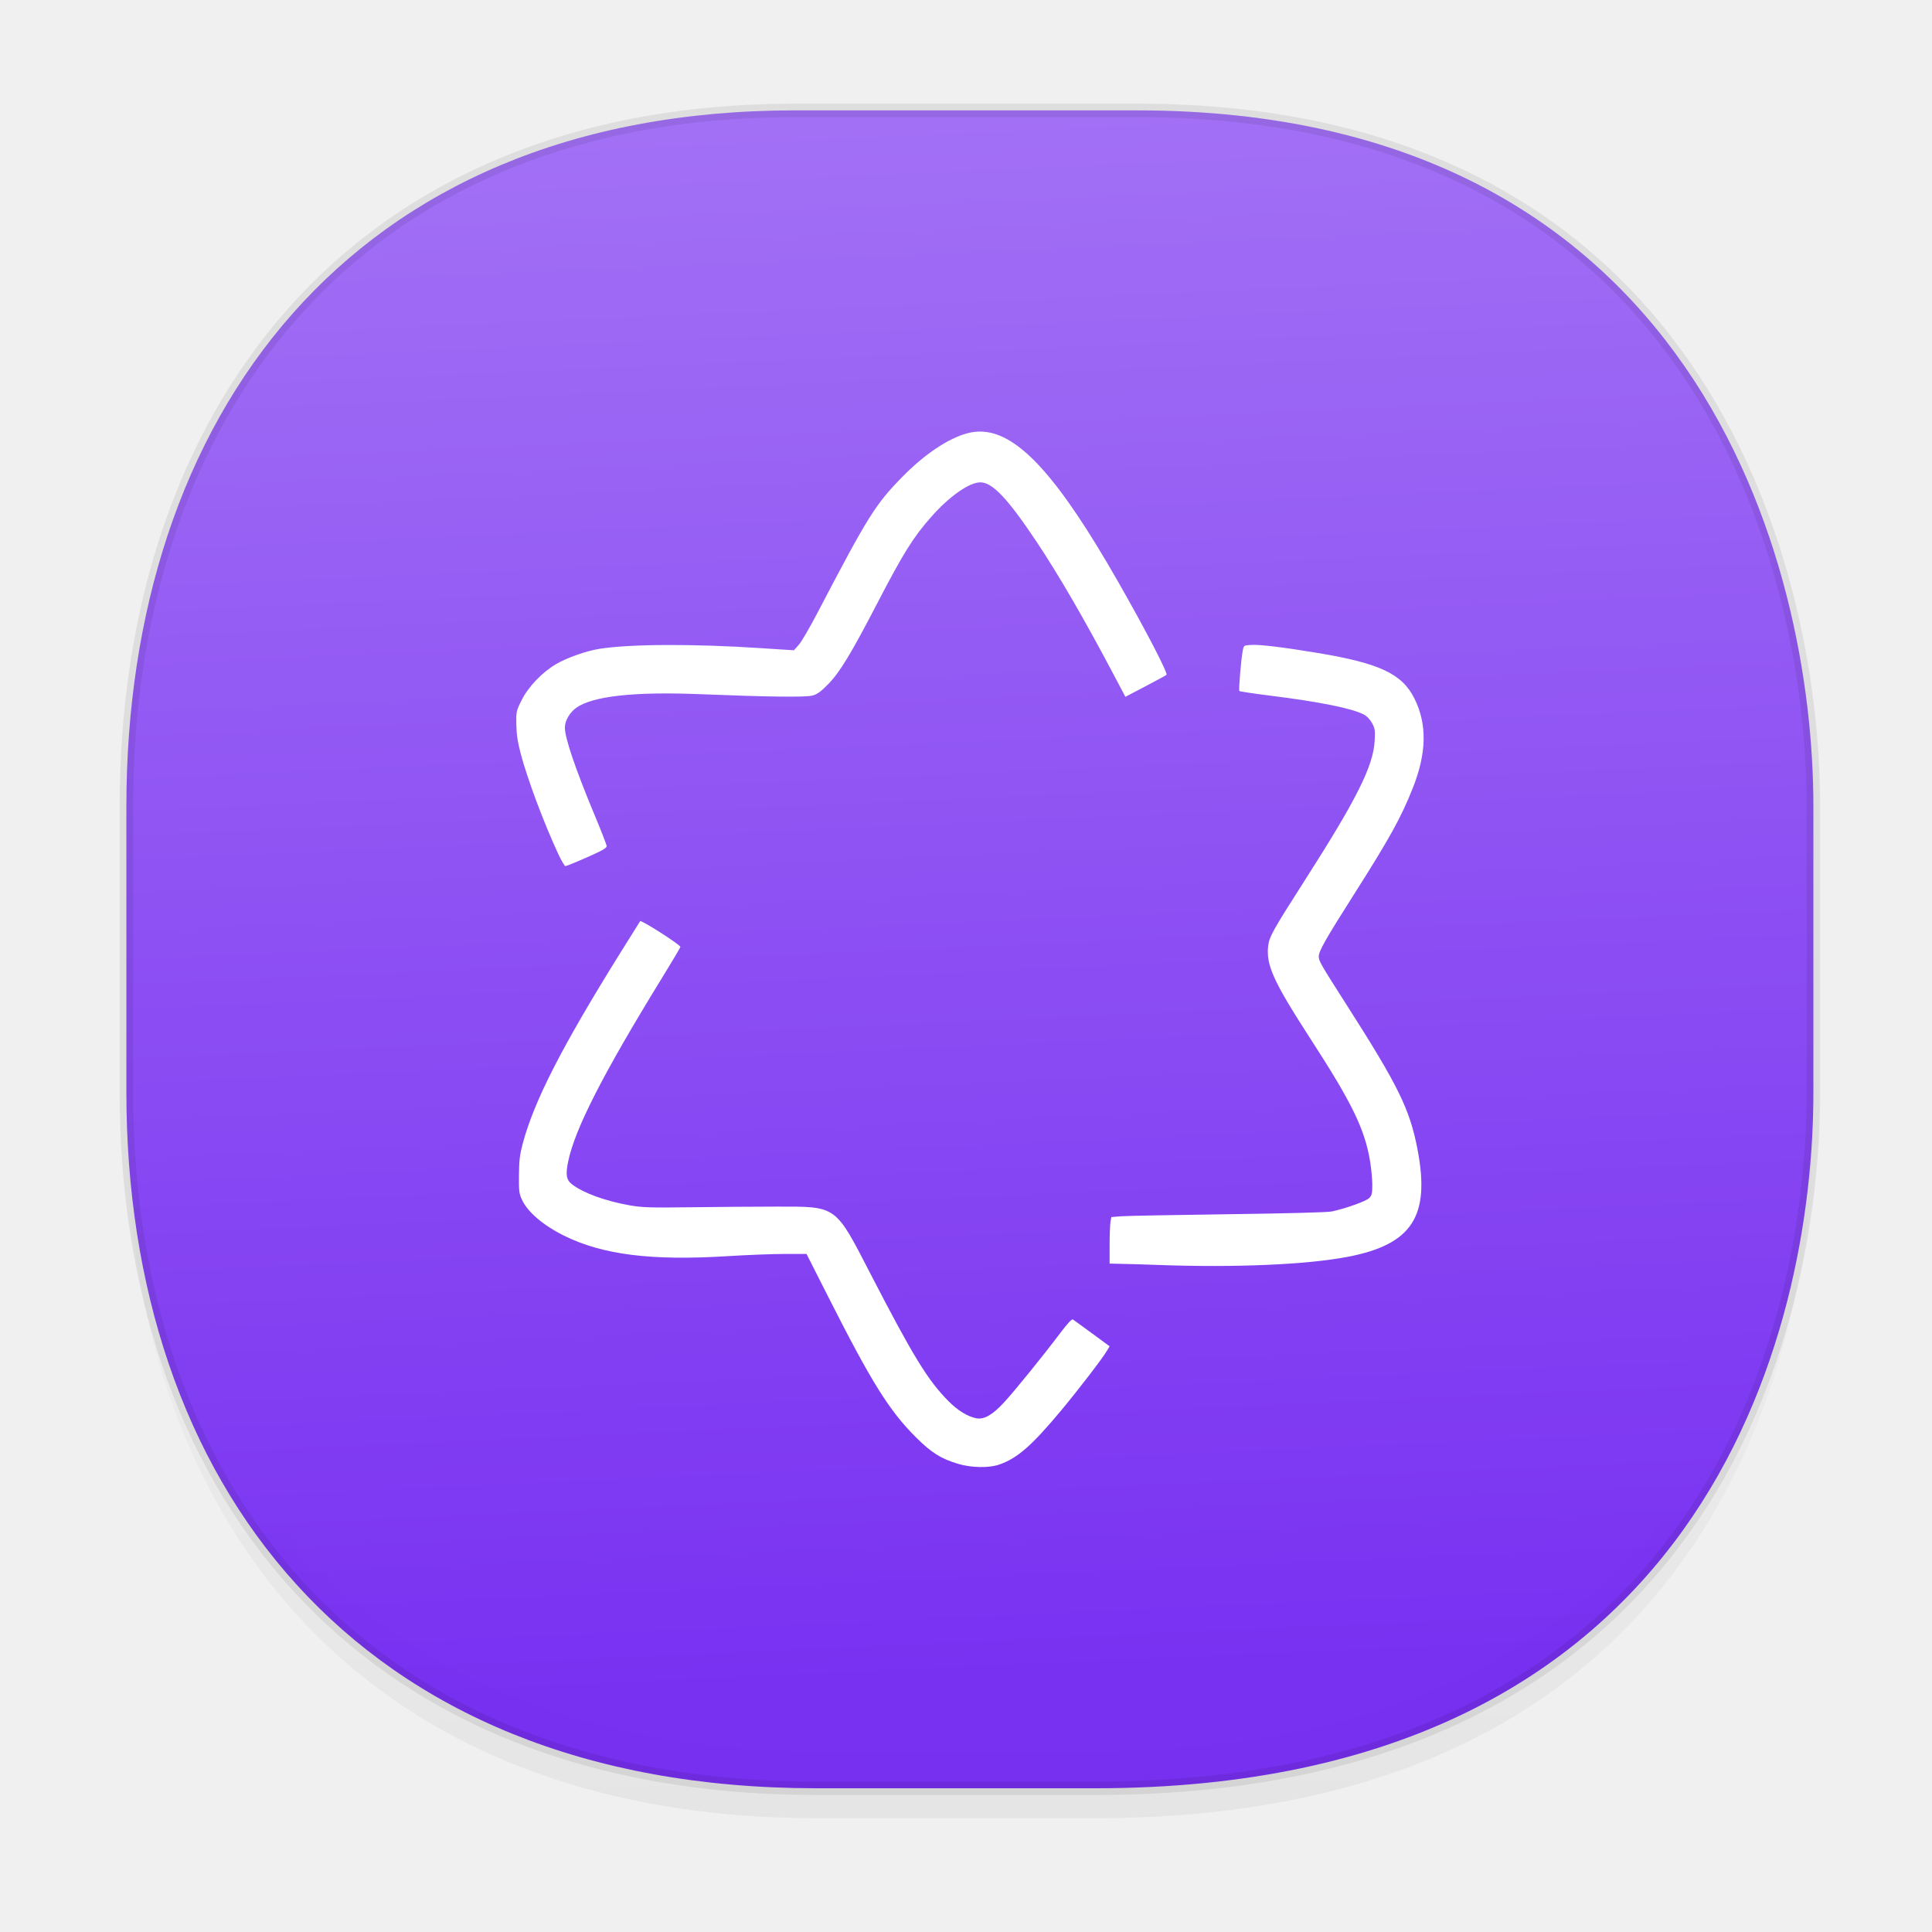
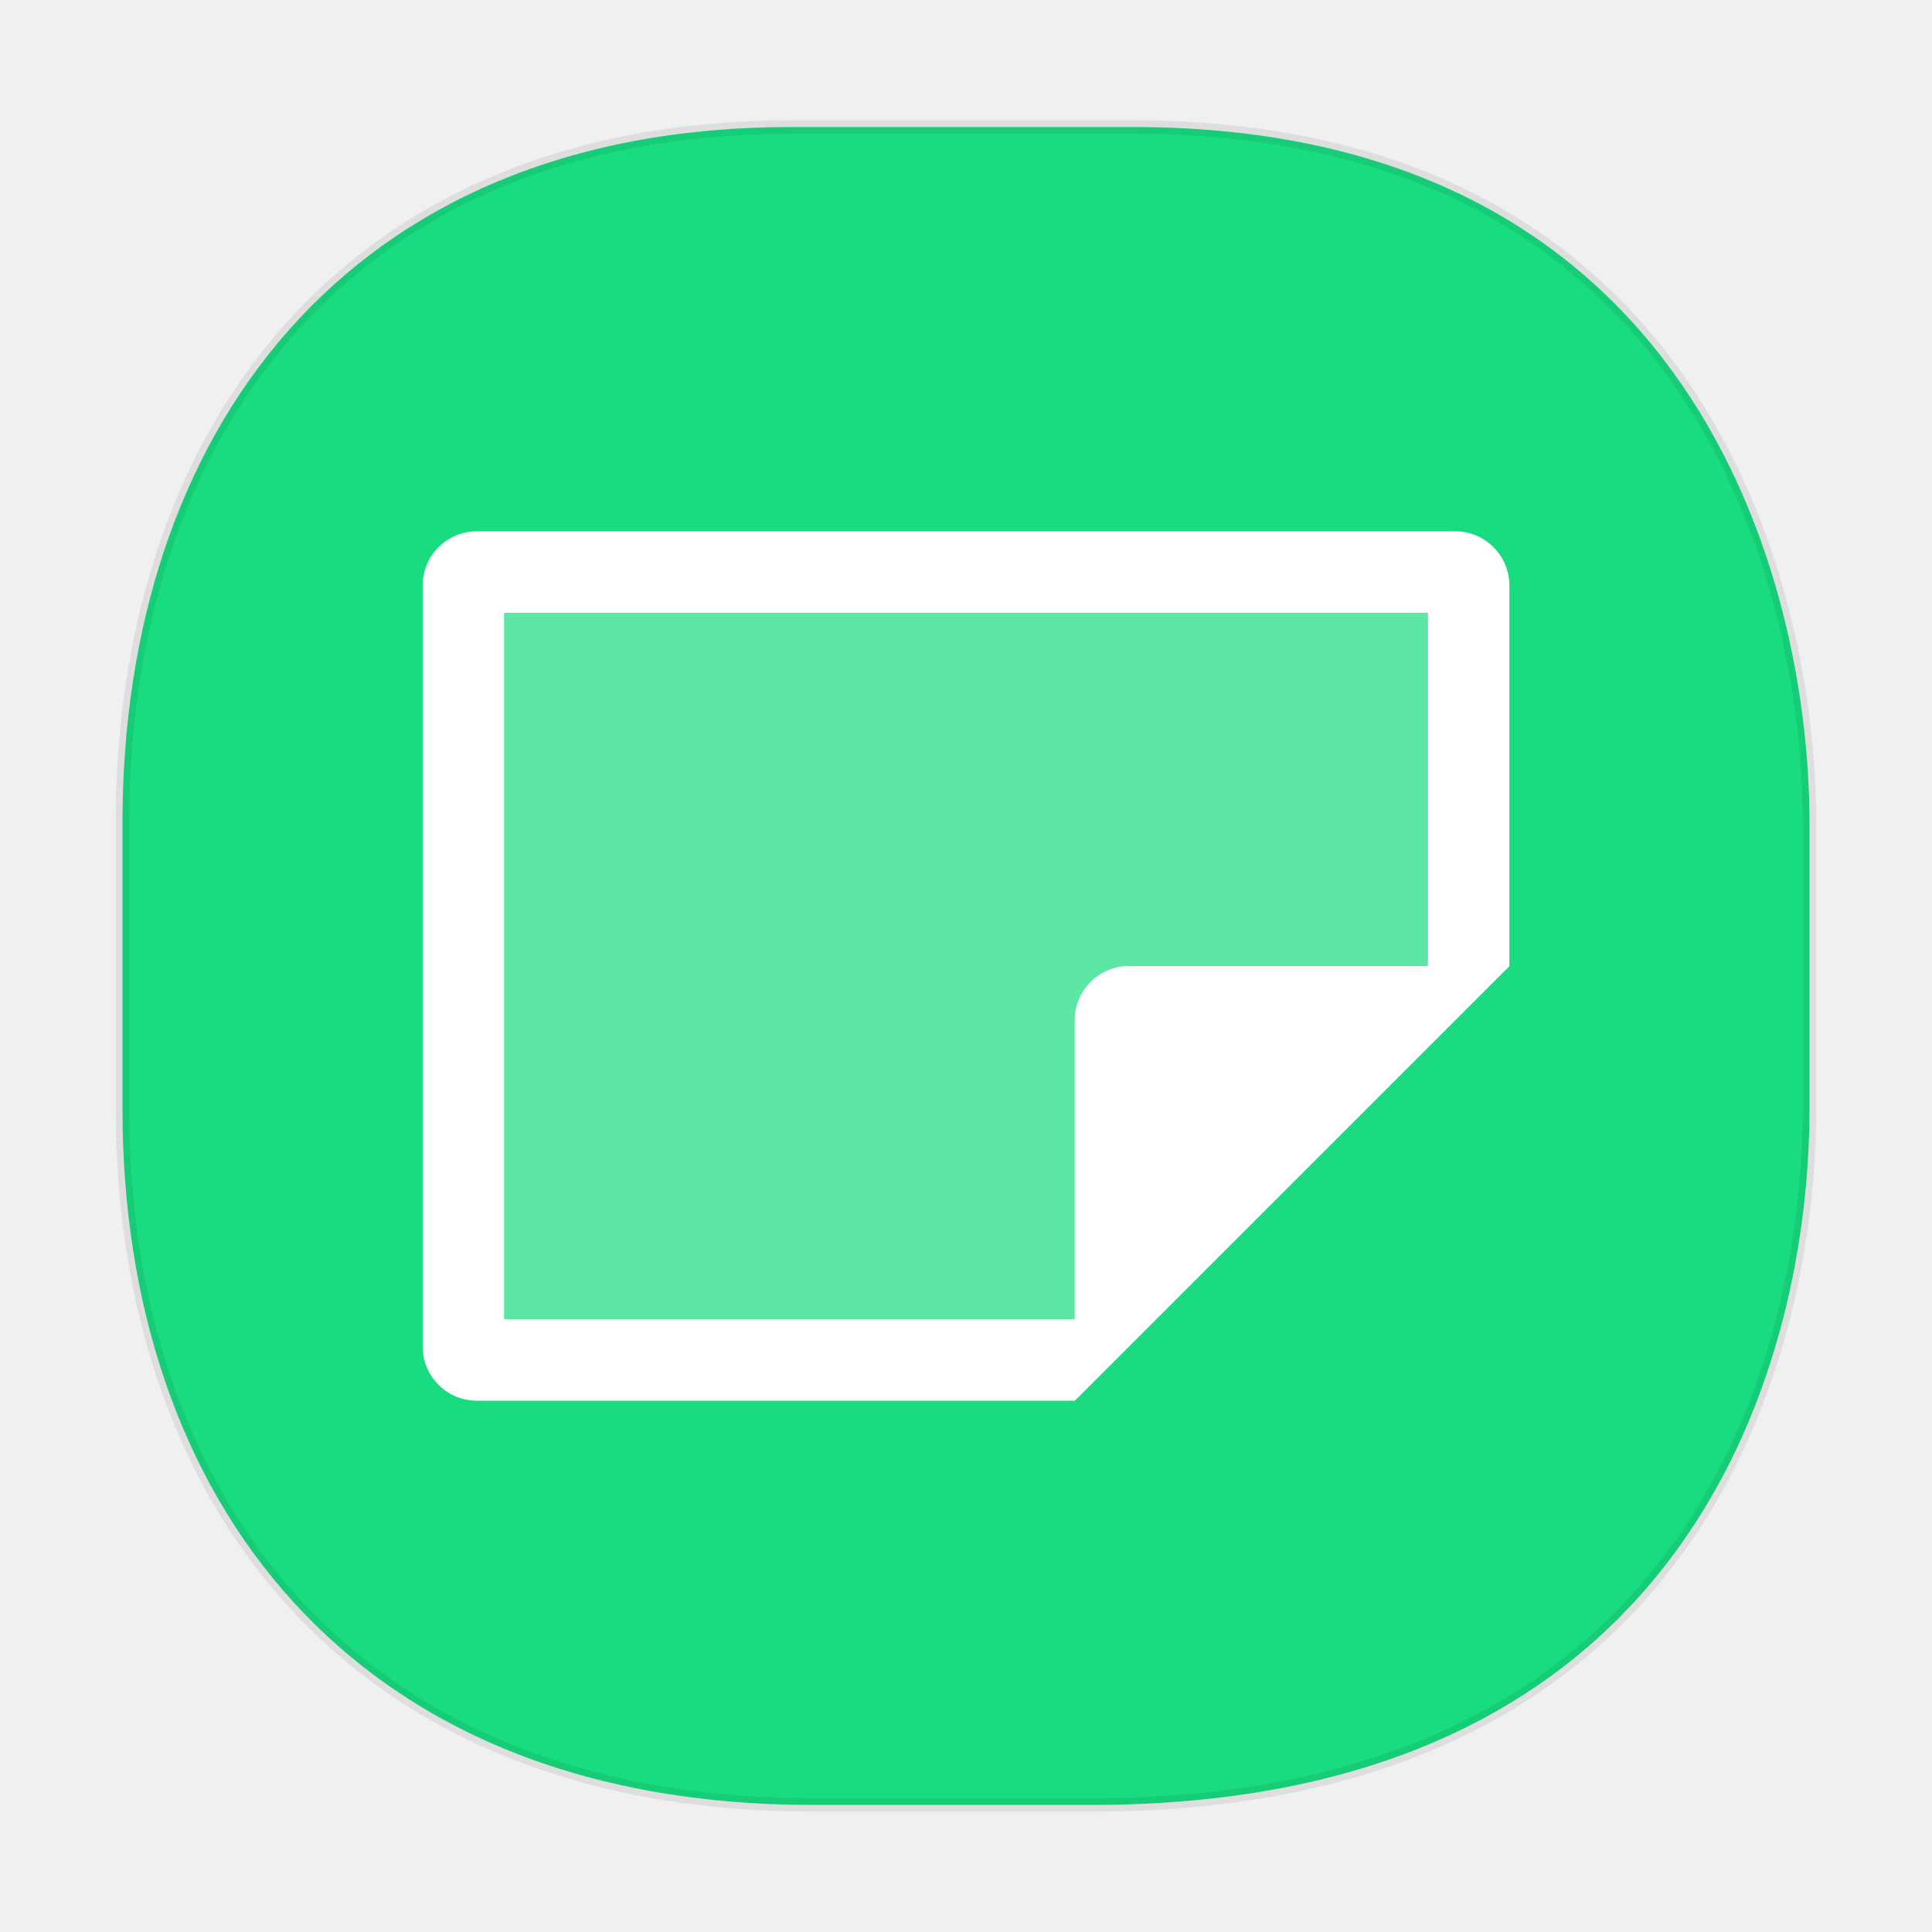
<svg xmlns="http://www.w3.org/2000/svg" xmlns:xlink="http://www.w3.org/1999/xlink" width="48" height="48" version="1.1" id="svg38">
  <defs id="defs22">
-     <linearGradient id="linearGradient4477">
-       <stop style="stop-color:#6a19f2;stop-opacity:0.89" offset="0" id="stop4479" />
-       <stop style="stop-color:#9961f6;stop-opacity:0.89" offset="1" id="stop4481" />
-     </linearGradient>
    <linearGradient id="linearGradient4488">
      <stop id="stop4490" style="stop-color:#000000;stop-opacity:0.047" offset="0" />
      <stop id="stop4492" style="stop-color:#000000;stop-opacity:0" offset="1" />
    </linearGradient>
    <linearGradient id="linearGradient4154">
      <stop offset="0" style="stop-color:#000000;stop-opacity:1" id="stop2" />
      <stop offset="1" style="stop-color:#000000;stop-opacity:0" id="stop4" />
    </linearGradient>
    <linearGradient id="linearGradient4192">
      <stop style="stop-color:#272b2d;stop-opacity:1" offset="0" id="stop7" />
      <stop style="stop-color:#33393e;stop-opacity:1" offset="1" id="stop9" />
    </linearGradient>
    <linearGradient id="linearGradient4140">
      <stop style="stop-color:#279646;stop-opacity:1" offset="0" id="stop12" />
      <stop style="stop-color:#76ff68;stop-opacity:1" offset="1" id="stop14" />
    </linearGradient>
    <linearGradient xlink:href="#linearGradient4140" id="linearGradient4146" x1="24.705" y1="43.939" x2="25.061" y2="4.405" gradientUnits="userSpaceOnUse" gradientTransform="translate(-51.05085)" />
    <linearGradient xlink:href="#linearGradient4192" id="linearGradient4166" x1="31" y1="34" x2="31" y2="24" gradientUnits="userSpaceOnUse" />
    <linearGradient xlink:href="#linearGradient4192" id="linearGradient4168" x1="18" y1="34" x2="18" y2="24" gradientUnits="userSpaceOnUse" />
    <linearGradient xlink:href="#linearGradient4154" id="linearGradient4182" x1="13" y1="24" x2="30" y2="41" gradientUnits="userSpaceOnUse" />
    <linearGradient xlink:href="#linearGradient4154" id="linearGradient4190" x1="29" y1="26" x2="36" y2="33" gradientUnits="userSpaceOnUse" />
    <style id="style4511">.cls-1{fill:#8e8e8e;}.cls-2{fill:none;stroke:#8e8e8e;stroke-linecap:square;stroke-miterlimit:10;}</style>
    <linearGradient gradientUnits="userSpaceOnUse" x2="13" y2="4" x1="43" y1="40" id="a">
      <stop id="stop2-36753" stop-color="#f27935" />
      <stop id="stop4-562" stop-color="#f2784b" offset="1" />
    </linearGradient>
    <linearGradient gradientUnits="userSpaceOnUse" x2="38" y2="41" x1="24.13" y1="27.13" id="b">
      <stop id="stop7-912" stop-color="#292c2f" />
      <stop id="stop9-70" stop-opacity="0" offset="1" />
    </linearGradient>
    <linearGradient id="a-36753" y1="527.8" y2="504.8" gradientUnits="userSpaceOnUse" x2="0" gradientTransform="translate(-384.57 504.56)">
      <stop stop-color="#ffffff" id="stop2-56" />
      <stop offset="1" stop-color="#ffffff" stop-opacity="0" id="stop4-29" />
    </linearGradient>
    <linearGradient id="b-1" y1="4" x1="8" y2="18" gradientUnits="userSpaceOnUse" x2="22" gradientTransform="translate(-3.050848,1008.631)">
      <stop stop-color="#292c2f" id="stop7-27" />
      <stop offset="1" stop-opacity="0" id="stop9-0" />
    </linearGradient>
    <linearGradient id="c" y1="520.8" y2="503.8" gradientUnits="userSpaceOnUse" x2="0" gradientTransform="translate(-384.57 504.56)">
      <stop stop-color="#197cf1" id="stop12-936" />
      <stop offset="1" stop-color="#20bcfa" id="stop14-06" />
    </linearGradient>
    <linearGradient id="d" y1="1050.34" y2="1038.36" gradientUnits="userSpaceOnUse" x2="0" gradientTransform="matrix(-2.83522 0 0 2.83875 47.655-1933.28)">
      <stop stop-color="#c61423" id="stop17" />
      <stop offset="1" stop-color="#dc2b41" id="stop19" />
    </linearGradient>
    <linearGradient id="e" y1="543.8" y2="503.8" gradientUnits="userSpaceOnUse" x2="0" gradientTransform="matrix(1.125 0 0 1-435.64 504.56)">
      <stop stop-color="#1d1e1e" id="stop22" />
      <stop offset="1" stop-color="#44484c" id="stop24" />
    </linearGradient>
    <linearGradient gradientTransform="translate(8,-1)" x2="28.614" gradientUnits="userSpaceOnUse" y2="24.614" x1="8" y1="4" id="b-3">
      <stop id="stop7-6" stop-color="#292c2f" />
      <stop id="stop9-7" stop-opacity="0" offset="1" />
    </linearGradient>
    <linearGradient id="d-5" y1="1050.34" y2="1038.36" gradientUnits="userSpaceOnUse" x2="0" gradientTransform="matrix(-2.83522,0,0,2.83875,-0.430476,-1931.599)">
      <stop stop-color="#c61423" id="stop17-3" />
      <stop offset="1" stop-color="#dc2b41" id="stop19-5" />
    </linearGradient>
    <linearGradient id="d-2" y1="1050.34" y2="1038.36" gradientUnits="userSpaceOnUse" x2="0" gradientTransform="matrix(-1.087984,0,0,1.089339,-14.25708,-100.3922)">
      <stop stop-color="#c61423" id="stop17-9" />
      <stop offset="1" stop-color="#dc2b41" id="stop19-1" />
    </linearGradient>
    <linearGradient id="c-29" y1="523.8" x1="403.57" y2="536.8" x2="416.57" gradientUnits="userSpaceOnUse" gradientTransform="translate(-335.6547,-499.8)">
      <stop stop-color="#292c2f" id="stop2-1" />
      <stop offset="1" stop-opacity="0" id="stop4-2" />
    </linearGradient>
    <linearGradient xlink:href="#b-2" id="linearGradient4189" x1="14.369" y1="22.522" x2="26.522" y2="22.522" gradientUnits="userSpaceOnUse" />
    <linearGradient x1="428.816" gradientTransform="translate(-384.57,-499.8)" gradientUnits="userSpaceOnUse" x2="388.865" y2="499.679" y1="547.634" id="a-8">
      <stop stop-color="#2a2c2f" id="stop8" />
      <stop stop-color="#536161" offset="1" id="stop10" />
    </linearGradient>
    <linearGradient x1="36" gradientUnits="userSpaceOnUse" x2="14" y2="12" y1="44" id="b-2">
      <stop style="stop-color:#bfc9c9;stop-opacity:1" stop-color="#536161" id="stop13" />
      <stop style="stop-color:#fbfbfb;stop-opacity:1" stop-color="#f4f5f5" offset="1" id="stop15" />
    </linearGradient>
    <linearGradient xlink:href="#a-8" id="linearGradient4424" x1="25" y1="44" x2="25" y2="4" gradientUnits="userSpaceOnUse" gradientTransform="translate(48.91525)" />
    <linearGradient xlink:href="#b-2" id="linearGradient4428" gradientUnits="userSpaceOnUse" x1="31.586" y1="36.345" x2="1.203" y2="6.723" />
    <style id="style4511-26">.cls-1{fill:#8e8e8e;}.cls-2{fill:none;stroke:#8e8e8e;stroke-linecap:square;stroke-miterlimit:10;}</style>
    <linearGradient id="linearGradient3235">
      <stop id="stop3237" offset="0" style="stop-color:#fce94f;stop-opacity:1" />
      <stop style="stop-color:#fce94f;stop-opacity:1" offset="0.5" id="stop3239" />
      <stop id="stop3241" offset="0.75" style="stop-color:#edd400;stop-opacity:1" />
      <stop id="stop3243" offset="1" style="stop-color:#c4a000;stop-opacity:1" />
    </linearGradient>
    <linearGradient id="linearGradient19744">
      <stop id="stop19746" offset="0" style="stop-color:#ffffff;stop-opacity:1;" />
      <stop style="stop-color:#edd400;stop-opacity:1" offset="0.749" id="stop19748" />
      <stop id="stop19750" offset="1" style="stop-color:#ffffff;stop-opacity:1;" />
    </linearGradient>
    <linearGradient id="linearGradient14664">
      <stop style="stop-color:#ffffff;stop-opacity:1;" offset="0" id="stop14666" />
      <stop style="stop-color:#eeeeec;stop-opacity:1" offset="1" id="stop14668" />
    </linearGradient>
    <linearGradient id="linearGradient12294">
      <stop id="stop12296" offset="0" style="stop-color:#fef8c4;stop-opacity:1" />
      <stop id="stop12298" offset="1" style="stop-color:#edd400;stop-opacity:1" />
    </linearGradient>
    <linearGradient id="linearGradient8285">
      <stop style="stop-color:#ff6c6c;stop-opacity:1;" offset="0" id="stop8287" />
      <stop style="stop-color:#cc0000;stop-opacity:1;" offset="1" id="stop8289" />
    </linearGradient>
    <linearGradient id="linearGradient3570">
      <stop style="stop-color:#ffffff;stop-opacity:1;" offset="0" id="stop3572" />
      <stop style="stop-color:#fce94f;stop-opacity:1;" offset="1" id="stop3574" />
    </linearGradient>
    <linearGradient id="linearGradient2188">
      <stop style="stop-color:#c4a000;stop-opacity:1" offset="0" id="stop2190" />
      <stop id="stop3626" offset="0.206" style="stop-color:#edd400;stop-opacity:1" />
      <stop id="stop2848" offset="0.5" style="stop-color:#fce94f;stop-opacity:1" />
      <stop style="stop-color:#edd400;stop-opacity:1" offset="0.75" id="stop2850" />
      <stop style="stop-color:#c4a000;stop-opacity:1" offset="1" id="stop2192" />
    </linearGradient>
    <linearGradient x2="11.786" gradientUnits="userSpaceOnUse" y2="11.998" x1="34.5" y1="32.998" id="a-70">
      <stop id="stop2-3675" stop-color="#dd1627" />
      <stop id="stop4-35" stop-color="#df3e52" offset="1" />
    </linearGradient>
    <linearGradient gradientTransform="translate(-52)" gradientUnits="userSpaceOnUse" x2="73.03" y2="35.663" x1="46.23" y1="10.38" id="b-367">
      <stop id="stop7-5" stop-opacity=".731" stop-color="#f8bac0" />
      <stop id="stop9-3" stop-opacity="0" stop-color="#f8bac0" offset="1" />
    </linearGradient>
    <path d="m.735 43.06l23.265-42.35 23.09 42.31c0 0-2.212-.155-5.272-.291-2.851-.127-1.794.114-8.278-1.089-4.911-.91-8.522-2.865-15.253-2.727-7.453.153-17.549 4.149-17.549 4.149" id="c-62" />
    <linearGradient id="a-367535" y1="543.8" y2="503.8" x2="0" gradientUnits="userSpaceOnUse" gradientTransform="matrix(1.125 0 0 1-51.07 0)">
      <stop stop-color="#2a2c2f" id="stop2-62" />
      <stop offset="1" stop-color="#424649" id="stop4-91" />
    </linearGradient>
    <linearGradient id="b-27" y1="540.92" y2="522.55" x2="0" gradientUnits="userSpaceOnUse" gradientTransform="matrix(1 0 0 1.14286 0-77.4)">
      <stop stop-color="#197cf1" id="stop7-0" />
      <stop offset="1" stop-color="#05a0eb" id="stop9-93" />
    </linearGradient>
    <linearGradient id="c-6" y1="542.8" y2="533.8" gradientUnits="userSpaceOnUse" x2="0" gradientTransform="translate(0-28)">
      <stop stop-color="#bcb4a1" id="stop12-93" />
      <stop offset="1" stop-color="#c5bfad" id="stop14-6" />
    </linearGradient>
    <linearGradient id="d-06" y1="540.8" y2="531.8" gradientUnits="userSpaceOnUse" x2="0">
      <stop stop-color="#1e1f21" id="stop17-2" />
      <stop offset="1" stop-color="#242628" id="stop19-61" />
    </linearGradient>
    <linearGradient xlink:href="#d-06" id="e-8" y1="528.8" y2="519.8" gradientUnits="userSpaceOnUse" x2="0" />
    <linearGradient id="f" y1="20" x1="32" y2="30" x2="42" gradientUnits="userSpaceOnUse">
      <stop stop-color="#383e51" id="stop23" />
      <stop offset="1" stop-color="#655c6f" stop-opacity="0" id="stop25" />
    </linearGradient>
    <linearGradient xlink:href="#f" id="g" y1="531.8" x1="404.57" y2="543.8" x2="416.57" gradientUnits="userSpaceOnUse" gradientTransform="translate(-384.57-499.8)" />
    <linearGradient xlink:href="#f" id="h" y1="531.8" x1="404.57" y2="543.8" gradientUnits="userSpaceOnUse" x2="416.57" gradientTransform="translate(0-12)" />
    <linearGradient xlink:href="#f" id="i" y1="531.8" x1="404.57" y2="543.8" gradientUnits="userSpaceOnUse" x2="416.57" gradientTransform="translate(-12-12)" />
    <linearGradient xlink:href="#f" id="j" y1="531.8" x1="404.57" y2="543.8" gradientUnits="userSpaceOnUse" x2="416.57" gradientTransform="translate(-12)" />
    <style id="style4511-9">.cls-1{fill:#8e8e8e;}.cls-2{fill:none;stroke:#8e8e8e;stroke-linecap:square;stroke-miterlimit:10;}</style>
    <path d="m.735 43.06l23.265-42.35 23.09 42.31c0 0-2.212-.155-5.272-.291-2.851-.127-1.794.114-8.278-1.089-4.911-.91-8.522-2.865-15.253-2.727-7.453.153-17.549 4.149-17.549 4.149" id="c-09" />
    <linearGradient id="linearGradient4222">
      <stop offset="0" style="stop-color:#0166d0;stop-opacity:1" id="stop2-35" />
      <stop offset="1" style="stop-color:#51a6ff;stop-opacity:1" id="stop4-62" />
    </linearGradient>
    <linearGradient id="linearGradient4198">
      <stop style="stop-color:#208dff;stop-opacity:1" offset="0" id="stop7-9" />
      <stop style="stop-color:#51a6ff;stop-opacity:1" offset="1" id="stop9-1" />
    </linearGradient>
    <linearGradient xlink:href="#linearGradient4222" id="linearGradient4204" x1="402.571" y1="543.798" x2="402.571" y2="519.798" gradientUnits="userSpaceOnUse" gradientTransform="matrix(0.7813559,0,0,0.7813559,-346.9312,-382.9337)" />
    <linearGradient xlink:href="#linearGradient4198" id="linearGradient4212" x1="414.571" y1="543.798" x2="414.571" y2="519.798" gradientUnits="userSpaceOnUse" gradientTransform="matrix(0.7813559,0,0,0.7813559,-346.9312,-382.9337)" />
    <linearGradient xlink:href="#linearGradient4198" id="linearGradient4220" x1="24" y1="35" x2="24" y2="4" gradientUnits="userSpaceOnUse" gradientTransform="matrix(1,0,0,0.9992445,384.5714,499.8244)" />
    <linearGradient xlink:href="#linearGradient4227" id="linearGradient4244" x1="12" y1="21" x2="29" y2="38" gradientUnits="userSpaceOnUse" />
    <linearGradient id="linearGradient4227">
      <stop offset="0" style="stop-color:#292c2f;stop-opacity:1" id="stop16" />
      <stop offset="1" style="stop-color:#000000;stop-opacity:0;" id="stop18" />
    </linearGradient>
    <linearGradient id="linearGradient4454">
      <stop id="stop7-36" offset="0" style="stop-color:#d21e1e;stop-opacity:1" />
      <stop id="stop9-75" offset="1" style="stop-color:#e05e4c;stop-opacity:1" />
    </linearGradient>
    <linearGradient gradientTransform="translate(-384.57,-499.8)" gradientUnits="userSpaceOnUse" y2="525.725" x2="391.89" y1="544.092" x1="403.421" id="linearGradient4213" xlink:href="#linearGradient4454" />
    <linearGradient id="linearGradient4472">
      <stop id="stop13-1" offset="0" style="stop-color:#ffa92d;stop-opacity:1" />
      <stop id="stop15-2" offset="1" style="stop-color:#ffc169;stop-opacity:1" />
    </linearGradient>
    <linearGradient gradientTransform="translate(-384.57,-499.8)" gradientUnits="userSpaceOnUse" y2="505.319" x2="391.154" y1="523.203" x1="401.296" id="linearGradient4235" xlink:href="#linearGradient4472" />
    <linearGradient id="linearGradient4422-8">
      <stop id="stop19-3" offset="0" style="stop-color:#377d50;stop-opacity:1" />
      <stop id="stop21" offset="1" style="stop-color:#54d883;stop-opacity:1" />
    </linearGradient>
    <linearGradient gradientTransform="translate(-384.57,-499.8)" gradientUnits="userSpaceOnUse" y2="503.798" x2="413.779" y1="523.798" x1="424.602" id="linearGradient4257" xlink:href="#linearGradient4422-8" />
    <linearGradient id="linearGradient4438">
      <stop id="stop25-6" offset="0" style="stop-color:#375a7d;stop-opacity:1" />
      <stop id="stop27" offset="1" style="stop-color:#54a3d8;stop-opacity:1" />
    </linearGradient>
    <linearGradient gradientTransform="translate(-384.57,-499.8)" gradientUnits="userSpaceOnUse" y2="525.748" x2="412.118" y1="543.488" x1="420.884" id="linearGradient4279" xlink:href="#linearGradient4438" />
    <linearGradient gradientTransform="translate(0.00142264,-0.00198746)" gradientUnits="userSpaceOnUse" y2="44" x2="44" y1="4" x1="4" id="linearGradient4220-3" xlink:href="#linearGradient4154" />
    <linearGradient id="a-2" y1="4" x1="24" y2="44" x2="4" gradientUnits="userSpaceOnUse">
      <stop stop-color="#197cf1" id="stop2-367" />
      <stop offset="1" stop-color="#20bcfa" id="stop4-5" />
    </linearGradient>
    <linearGradient id="b-7" y1="44" x1="44" y2="4" x2="24" gradientUnits="userSpaceOnUse">
      <stop stop-color="#c61423" id="stop7-3" />
      <stop offset="1" stop-color="#dc2b41" id="stop9-56" />
    </linearGradient>
    <linearGradient id="c-0" x1="44" x2="4" gradientUnits="userSpaceOnUse">
      <stop stop-color="#42a603" id="stop12-06" />
      <stop offset="1" stop-color="#78da06" id="stop14-26" />
    </linearGradient>
    <linearGradient id="d-1" y1="522.8" y2="538.8" x1="400.57" gradientUnits="userSpaceOnUse" x2="416.57">
      <stop stop-color="#292c2f" id="stop17-8" />
      <stop offset="1" stop-opacity="0" id="stop19-29" />
    </linearGradient>
    <linearGradient gradientTransform="matrix(.70711.70711-.70711.70711 105.4-635.69)" x2="378.58" gradientUnits="userSpaceOnUse" y2="523.86" x1="430.51" y1="522.99" id="b-3-7">
      <stop id="stop7-67" stop-color="#fcfcfc" />
      <stop id="stop9-53" stop-color="#e9eaeb" offset="1" />
    </linearGradient>
    <linearGradient gradientTransform="translate(45.719-.92)" x2="3.614" gradientUnits="userSpaceOnUse" y2="49.804" x1="-28.649" y1="19.869" id="c-5">
      <stop id="stop12-6" />
      <stop id="stop14-2" stop-opacity="0" offset="1" />
    </linearGradient>
    <linearGradient gradientTransform="matrix(.70711.70711-.70711.70711 105.48-635.28)" x2="402.03" gradientUnits="userSpaceOnUse" y2="523.7" x1="388.34" y1="522.18" id="d-9">
      <stop id="stop17-1" stop-color="#ffffff" />
      <stop id="stop19-2" stop-color="#eff0f1" offset="1" />
    </linearGradient>
    <linearGradient gradientTransform="matrix(.70711.70711-.70711.70711 105.48-635.28)" x2="425.86" gradientUnits="userSpaceOnUse" y2="527.34" x1="422.48" y1="527.21" id="e-792">
      <stop id="stop22-9" stop-color="#f9f9f9" />
      <stop id="stop24-20" stop-color="#f6f6f6" offset="1" />
    </linearGradient>
    <linearGradient gradientUnits="userSpaceOnUse" x2="23.912" y2="24.326" x1="9.642" y1="8.627" id="f-02">
      <stop id="stop27-1" stop-color="#491309" />
      <stop id="stop29" stop-color="#b6642d" offset="1" />
    </linearGradient>
    <linearGradient gradientUnits="userSpaceOnUse" x2="33.609" y2="34.953" x1="32.641" y1="33.922" id="h-3">
      <stop id="stop37" stop-color="#cfcfcf" />
      <stop id="stop39" stop-opacity="0" stop-color="#ededed" offset="1" />
    </linearGradient>
    <linearGradient gradientTransform="matrix(.70711.70711-.70711.70711 105.48-635.28)" x2="409.82" gradientUnits="userSpaceOnUse" y2="523.27" x1="385.61" y1="522.24" id="o">
      <stop id="stop62" stop-color="#ffffff" />
      <stop id="stop64" stop-color="#dfe1e3" offset="1" />
    </linearGradient>
    <path d="M25 15A9 9 0 1 1 7 15 9 9 0 1 1 25 15" color="#000000" id="p" />
    <linearGradient xlink:href="#linearGradient4299" id="linearGradient4415" x1="408.571" y1="543.773" x2="408.632" y2="503.67" gradientUnits="userSpaceOnUse" />
    <linearGradient id="linearGradient4227-5">
      <stop offset="0" style="stop-color:#2e3436;stop-opacity:1" id="stop8-7" />
      <stop offset="1" style="stop-color:#555753;stop-opacity:1" id="stop10-0" />
    </linearGradient>
    <linearGradient xlink:href="#linearGradient4227-5" id="linearGradient4437" x1="408.571" y1="535.199" x2="408.571" y2="512.397" gradientUnits="userSpaceOnUse" gradientTransform="matrix(0.9648179,0,0,0.9648179,14.37438,18.4283)" />
    <linearGradient id="linearGradient4299">
      <stop offset="0" style="stop-color:#1064d3;stop-opacity:1" id="stop14-3" />
      <stop offset="1" style="stop-color:#14c6fd;stop-opacity:1" id="stop16-6" />
    </linearGradient>
    <linearGradient xlink:href="#linearGradient4154" id="linearGradient4392" x1="9.077" y1="9.083" x2="42.946" y2="42.953" gradientUnits="userSpaceOnUse" />
    <linearGradient id="linearGradient4258">
      <stop id="stop2-36" offset="0" style="stop-color:#000019;stop-opacity:1" />
      <stop id="stop4-7" offset="1" style="stop-color:#000019;stop-opacity:0.291" />
    </linearGradient>
    <linearGradient id="linearGradient4223">
      <stop id="stop7-6-2" offset="0" style="stop-color:#c6cdd1;stop-opacity:1" />
      <stop id="stop9-7-3" offset="1" style="stop-color:#e0e5e7;stop-opacity:1" />
    </linearGradient>
    <linearGradient id="linearGradient4217">
      <stop id="stop12-5" style="stop-color:#1f93b9;stop-opacity:1" offset="0" />
      <stop id="stop14-5" style="stop-color:#1a5c9b;stop-opacity:1" offset="1" />
    </linearGradient>
    <linearGradient id="linearGradient4191">
      <stop id="stop17-3-7" offset="0" style="stop-color:#dc2b41;stop-opacity:1" />
      <stop id="stop19-5-5" offset="1" style="stop-color:#c61423;stop-opacity:1" />
    </linearGradient>
    <linearGradient gradientTransform="translate(-50.19933,-1.150547)" gradientUnits="userSpaceOnUse" y2="29" x2="24" y1="7" x1="24" id="linearGradient4197" xlink:href="#linearGradient4217" />
    <linearGradient gradientTransform="translate(-50.19933,0.8494534)" gradientUnits="userSpaceOnUse" y2="41" x2="24" y1="30" x1="24" id="linearGradient4207" xlink:href="#linearGradient4191" />
    <linearGradient gradientTransform="translate(-51.19933,0.8494534)" gradientUnits="userSpaceOnUse" y2="41" x2="11" y1="30" x1="11" id="linearGradient4215" xlink:href="#linearGradient4191" />
    <linearGradient gradientTransform="translate(-51.19933,-1.150547)" gradientUnits="userSpaceOnUse" y2="4" x2="29" y1="44" x1="29" id="linearGradient4229" xlink:href="#linearGradient4223" />
    <radialGradient gradientTransform="translate(-51.19933,-1.150547)" gradientUnits="userSpaceOnUse" r="19" fy="24" fx="24" cy="24" cx="24" id="radialGradient4264" xlink:href="#linearGradient4258" />
    <path id="c-2" d="m.735 43.06l23.265-42.35 23.09 42.31c0 0-2.212-.155-5.272-.291-2.851-.127-1.794.114-8.278-1.089-4.911-.91-8.522-2.865-15.253-2.727-7.453.153-17.549 4.149-17.549 4.149" />
    <linearGradient id="linearGradient4214">
      <stop offset="0" style="stop-color:#2f74c8;stop-opacity:1" id="stop41" />
      <stop offset="1" style="stop-color:#4699d7;stop-opacity:1" id="stop43" />
    </linearGradient>
    <linearGradient id="linearGradient4410">
      <stop style="stop-color:#383e51;stop-opacity:1" offset="0" id="stop48" />
      <stop style="stop-color:#655c6f;stop-opacity:0" offset="1" id="stop50" />
    </linearGradient>
    <linearGradient gradientTransform="matrix(0.974359,0,0,0.9621795,-40.3793,-0.5771)" gradientUnits="userSpaceOnUse" y2="4" x2="23.649" y1="43.494" x1="23.649" id="linearGradient10438-5" xlink:href="#linearGradient4214" />
    <linearGradient id="linearGradient10454-6">
      <stop id="stop4727" offset="0" style="stop-color:#f38230;stop-opacity:1" />
      <stop id="stop4729" offset="1" style="stop-color:#fec335;stop-opacity:1" />
    </linearGradient>
    <linearGradient gradientTransform="translate(-41.33689,-1.72838)" gradientUnits="userSpaceOnUse" y2="4" x2="24" y1="44" x1="24" id="linearGradient4286-2" xlink:href="#linearGradient10454-6" />
    <linearGradient gradientUnits="userSpaceOnUse" y2="546.798" x2="419.571" y1="528.798" x1="401.571" id="linearGradient4243-0" xlink:href="#linearGradient4410" gradientTransform="translate(-425.9083,-501.5264)" />
    <linearGradient y2="546.798" x2="419.571" y1="528.798" x1="401.571" gradientTransform="translate(-431.4083,-516.8264)" gradientUnits="userSpaceOnUse" id="linearGradient4355-6" xlink:href="#linearGradient4410" />
    <linearGradient xlink:href="#linearGradient4300-8-4" id="linearGradient4309" x1="31" y1="44" x2="9.638" y2="7" gradientUnits="userSpaceOnUse" gradientTransform="matrix(0.7530483,0,0,0.7530483,-49.25148,5.099812)" />
    <linearGradient id="linearGradient4903">
      <stop offset="0" style="stop-color:#eef1f2;stop-opacity:1" id="stop3" />
      <stop offset="1" style="stop-color:#f9fafb;stop-opacity:1" id="stop5" />
    </linearGradient>
    <linearGradient id="linearGradient4303">
      <stop style="stop-color:#197cf1;stop-opacity:1" offset="0" id="stop8-3" />
      <stop style="stop-color:#21c9fb;stop-opacity:1" offset="1" id="stop10-6" />
    </linearGradient>
    <linearGradient xlink:href="#linearGradient4303" id="linearGradient4498" x1="414.635" y1="531.769" x2="409.79" y2="523.379" gradientUnits="userSpaceOnUse" gradientTransform="matrix(0.7530483,0,0,0.7530483,-281.014,-371.2722)" />
    <linearGradient xlink:href="#linearGradient4903" id="linearGradient4506" x1="413.504" y1="537.256" x2="405.396" y2="519.755" gradientUnits="userSpaceOnUse" gradientTransform="matrix(0.7530483,0,0,0.7530483,-338.8523,-371.2722)" />
    <linearGradient xlink:href="#linearGradient4227" id="linearGradient4518" x1="423.571" y1="527.798" x2="423.571" y2="544.668" gradientUnits="userSpaceOnUse" gradientTransform="matrix(0.5324855,-0.5324855,0.5324855,0.5324855,-522.904,-29.33845)" />
    <linearGradient id="linearGradient4300-8-4">
      <stop style="stop-color:#f27935;stop-opacity:1" offset="0" id="stop21-3" />
      <stop style="stop-color:#f2784b;stop-opacity:1" offset="1" id="stop23-7" />
    </linearGradient>
    <linearGradient gradientTransform="matrix(0.3242038,0,0,0.3242038,387.5845,502.8567)" xlink:href="#linearGradient3347" id="linearGradient3359" x1="-23.688" y1="-24.028" x2="146.725" y2="140.728" gradientUnits="userSpaceOnUse" />
    <linearGradient id="linearGradient3347">
      <stop style="stop-color:#006680;stop-opacity:1;" offset="0" id="stop3-3" />
      <stop offset=".252" style="stop-color:#80b3ff;stop-opacity:1" id="stop5-6" />
      <stop style="stop-color:#0066ff;stop-opacity:1" offset=".459" id="stop7-7" />
      <stop offset=".899" style="stop-color:#002255;stop-opacity:1" id="stop9-5" />
      <stop style="stop-color:#006680;stop-opacity:0;" offset="1" id="stop11" />
    </linearGradient>
    <linearGradient gradientTransform="matrix(0.3242038,0,0,0.3242038,387.5845,502.8567)" xlink:href="#linearGradient3360" id="linearGradient3366" x1="-1.414" y1="88.048" x2="154.149" y2="89.816" gradientUnits="userSpaceOnUse" />
    <linearGradient id="linearGradient3360">
      <stop style="stop-color:#ffcc00;stop-opacity:1;" offset="0" id="stop15-35" />
      <stop offset=".245" style="stop-color:#ffff00;stop-opacity:1" id="stop17-6" />
      <stop offset=".586" style="stop-color:#ff0000;stop-opacity:1" id="stop19-291" />
      <stop style="stop-color:#ffcc00;stop-opacity:0;" offset="1" id="stop21-2" />
    </linearGradient>
    <linearGradient gradientUnits="userSpaceOnUse" x2="44" y2="24" x1="26.425" y1="37.11" id="a-7">
      <stop id="stop2-0" stop-color="#2980b9" />
      <stop id="stop4-9" stop-color="#1d99f3" offset="1" />
    </linearGradient>
    <linearGradient gradientUnits="userSpaceOnUse" x2="24.539" y2="10.624" x1="25.869" y1="39.24" id="b-36" xlink:href="#a-7" />
    <linearGradient gradientUnits="userSpaceOnUse" x2="37.922" y2="39.34" x1="8.84" y1="9.386" id="c-06">
      <stop id="stop8-2" stop-color="#faf8f8" />
      <stop id="stop10-61" stop-color="#bfd2d2" offset="1" />
    </linearGradient>
    <linearGradient gradientUnits="userSpaceOnUse" x2="24.839" y2="17.991" x1="27.04" y1="16.621" id="d-8">
      <stop id="stop13-7" stop-color="#fcfcfc" />
      <stop id="stop15-3" stop-color="#c7c7c7" offset="1" />
    </linearGradient>
    <linearGradient gradientUnits="userSpaceOnUse" x2="35.973" y2="31" x1="31.537" y1="27.6" id="e-9">
      <stop id="stop18-2" />
      <stop id="stop20" stop-opacity="0" offset="1" />
    </linearGradient>
    <linearGradient gradientTransform="translate(-10 5)" gradientUnits="userSpaceOnUse" x2="37" y2="30" x1="26" y1="19" id="f-0" xlink:href="#e-9" />
    <linearGradient gradientUnits="userSpaceOnUse" x2="19.574" y2="22.495" x1="3.783" y1="23.644" id="g-5">
      <stop id="stop24-2" stop-color="#2980b9" />
      <stop id="stop26" stop-color="#34495e" offset="1" />
    </linearGradient>
    <style id="style4552">.cls-1{fill:#8e8e8e;}.cls-2{fill:none;stroke:#8e8e8e;stroke-linecap:square;stroke-miterlimit:10;}</style>
    <linearGradient gradientTransform="matrix(0.6565635,0,0,0.6565635,61.5459,14.22887)" gradientUnits="userSpaceOnUse" x2="24.839" y2="17.991" x1="27.04" y1="16.621" id="d-6">
      <stop id="stop4583-7" stop-color="#fcfcfc" />
      <stop id="stop4585-5" stop-color="#c7c7c7" offset="1" />
    </linearGradient>
    <linearGradient gradientTransform="matrix(0.6565635,0,0,0.6565635,61.5459,14.22887)" gradientUnits="userSpaceOnUse" x2="24.539" y2="10.624" x1="25.869" y1="39.24" id="b-3-3" xlink:href="#a-7" />
    <linearGradient id="a-3" y1="543.8" y2="512.8" x2="0" gradientUnits="userSpaceOnUse">
      <stop stop-color="#cea476" id="stop2-6" />
      <stop offset="1" stop-color="#dab58b" id="stop4-75" />
    </linearGradient>
    <linearGradient id="b-35" y1="512.8" y2="503.8" x2="0" gradientUnits="userSpaceOnUse">
      <stop stop-color="#ebc69a" id="stop7-62" />
      <stop offset="1" stop-color="#f4e0c8" stop-opacity="0" id="stop9-9" />
    </linearGradient>
    <linearGradient xlink:href="#b-35" id="c-1" y1="512.8" y2="503.8" gradientUnits="userSpaceOnUse" x2="0" gradientTransform="translate(0-1025.6)" />
    <linearGradient xlink:href="#a-3" id="d-2-9" y1="512.8" y2="503.8" x2="0" gradientUnits="userSpaceOnUse" />
    <linearGradient id="e-7" y1="516.8" x1="399.57" y2="534.8" x2="417.57" gradientUnits="userSpaceOnUse">
      <stop stop-color="#292c2f" id="stop14-0" />
      <stop offset="1" stop-opacity="0" id="stop16-9" />
    </linearGradient>
    <linearGradient id="a-36" y1="543.8" y2="503.8" x2="0" gradientUnits="userSpaceOnUse">
      <stop stop-color="#2a2c2f" id="stop2-7" />
      <stop offset="1" stop-color="#424649" id="stop4-53" />
    </linearGradient>
    <linearGradient id="b-5" y1="532.8" y2="506.8" x2="0" gradientUnits="userSpaceOnUse">
      <stop stop-color="#989a9b" id="stop7-629" />
      <stop offset="1" stop-color="#f6f6f7" id="stop9-12" />
    </linearGradient>
    <linearGradient id="c-7" y1="522.8" x1="403.57" y2="534.8" x2="413.26" gradientUnits="userSpaceOnUse">
      <stop stop-color="#020303" id="stop12-0" />
      <stop offset="1" stop-color="#424649" stop-opacity="0" id="stop14-9" />
    </linearGradient>
    <linearGradient xlink:href="#c-7" id="d-3" y1="521.8" x1="400.77" y2="533.6" gradientUnits="userSpaceOnUse" x2="412.57" />
    <path fill-rule="evenodd" id="e-6" d="m426.57 529.8l-16 11-8-8-2-9 17-5z" />
    <linearGradient id="a-367" y1="536.8" y2="503.8" x2="0" gradientUnits="userSpaceOnUse">
      <stop stop-color="#2a2c2f" id="stop2-5" />
      <stop offset="1" stop-color="#424649" id="stop4-3" />
    </linearGradient>
    <linearGradient id="b-56" y1="547.8" y2="536.8" x2="0" gradientUnits="userSpaceOnUse" gradientTransform="matrix(1 0 0 .54545 0 244)">
      <stop stop-color="#c6cdd1" id="stop7-2" />
      <stop offset="1" stop-color="#e0e5e7" id="stop9-91" />
    </linearGradient>
    <linearGradient id="c-27" y1="5.342" x1="42.799" y2="31.357" x2="11.999" gradientUnits="userSpaceOnUse">
      <stop stop-color="#4ce0c6" id="stop12-09" />
      <stop offset="1" stop-color="#3b85b5" id="stop14-36" />
    </linearGradient>
    <linearGradient id="d-0" y1="22.346" x1="29.855" y2="28.506" x2="54.32" gradientUnits="userSpaceOnUse">
      <stop stop-color="#ffc169" id="stop17-62" />
      <stop offset="1" stop-color="#ffa92d" id="stop19-6" />
    </linearGradient>
    <linearGradient id="e-1" y1="41.22" x1="24.392" y2="25.343" x2="20.643" gradientUnits="userSpaceOnUse">
      <stop stop-color="#334545" id="stop22-8" />
      <stop offset="1" stop-color="#536161" id="stop24-7" />
    </linearGradient>
    <linearGradient xlink:href="#e-1" id="f-9" y1="568.8" x1="431.57" y2="562.8" x2="439.57" gradientUnits="userSpaceOnUse" gradientTransform="matrix(-1 0 0 1 839.14-40)" />
    <linearGradient xlink:href="#e-1" id="g-2" y1="40.899" x1="56.03" y2="32.475" x2="40.647" gradientUnits="userSpaceOnUse" />
    <linearGradient xlink:href="#e-1" id="h-0" y1="32.15" x1="60.895" y2="27.06" x2="53.41" gradientUnits="userSpaceOnUse" />
    <linearGradient xlink:href="#e-1" id="i-9" y1="36.527" x1="33.32" y2="31.348" x2="24.78" gradientUnits="userSpaceOnUse" />
    <linearGradient xlink:href="#e-1" id="j-2" y1="36.765" x1="34" y2="49.571" x2="40.25" gradientUnits="userSpaceOnUse" />
    <linearGradient id="a-3675" y1="543.8" y2="503.8" x2="0" gradientUnits="userSpaceOnUse" gradientTransform="matrix(1.125 0 0 1-51.07 0)">
      <stop stop-color="#2a2c2f" id="stop2-3" />
      <stop offset="1" stop-color="#424649" id="stop4-56" />
    </linearGradient>
    <linearGradient id="b-2-9" y1="540.92" y2="522.55" x2="0" gradientUnits="userSpaceOnUse" gradientTransform="matrix(1 0 0 1.14286 0-77.4)">
      <stop stop-color="#197cf1" id="stop7-91" />
      <stop offset="1" stop-color="#05a0eb" id="stop9-2" />
    </linearGradient>
    <linearGradient id="c-70" y1="542.8" y2="533.8" gradientUnits="userSpaceOnUse" x2="0" gradientTransform="translate(0-28)">
      <stop stop-color="#bcb4a1" id="stop12-9" />
      <stop offset="1" stop-color="#c5bfad" id="stop14-360" />
    </linearGradient>
    <linearGradient id="d-62" y1="540.8" y2="531.8" gradientUnits="userSpaceOnUse" x2="0">
      <stop stop-color="#1e1f21" id="stop17-61" />
      <stop offset="1" stop-color="#242628" id="stop19-8" />
    </linearGradient>
    <linearGradient xlink:href="#d-62" id="e-79" y1="528.8" y2="519.8" gradientUnits="userSpaceOnUse" x2="0" />
    <style id="style4511-2">.cls-1{fill:#8e8e8e;}.cls-2{fill:none;stroke:#8e8e8e;stroke-linecap:square;stroke-miterlimit:10;}</style>
-     <linearGradient xlink:href="#linearGradient4488" id="linearGradient4546" gradientUnits="userSpaceOnUse" gradientTransform="matrix(0.3038003,0,0,0.3038003,-62.49743,1.993676)" x1="288.112" y1="141.785" x2="287.575" y2="79.008" />
-     <linearGradient xlink:href="#linearGradient4477" id="linearGradient4483" x1="24.691" y1="42.139" x2="22.929" y2="2.732" gradientUnits="userSpaceOnUse" />
+     <linearGradient id="a-3675356">
+       <stop offset="0" stop-color="#3882dc" id="stop2-2" />
+       <stop offset="1" stop-color="#508ddc" id="stop4-912" />
+     </linearGradient>
+     <linearGradient xlink:href="#a-3675356" id="b-70" x1="414.571" y1="539.798" x2="414.571" y2="506.798" gradientUnits="userSpaceOnUse" />
  </defs>
  <style id="style4485" type="text/css">
	.st0{fill:#005C75;}
	.st1{fill:url(#SVGID_1_);}
	.st2{opacity:0.45;fill:#231F20;}
	.st3{fill:#FFFFFF;}
</style>
-   <path style="opacity:1;fill:url(#linearGradient4546);fill-opacity:1;stroke:none;stroke-width:1.1;stroke-linecap:square;stroke-linejoin:bevel;stroke-miterlimit:4;stroke-dasharray:none;stroke-dashoffset:0;stroke-opacity:0.078" d="m 3.141,26.221 0,1.669 c 0,9.574 5.583,17.282 17.146,17.282 l 6.93,0 c 15.132,0 17.836,-11.323 17.836,-17.282 l 0,-1.669 c 0,5.96 -2.704,17.282 -17.836,17.282 l -6.93,0 c -11.563,0 -17.146,-7.708 -17.146,-17.282 z" id="path4528" />
-   <path style="opacity:1;fill:url(#linearGradient4483);fill-opacity:1;stroke:#000000;stroke-width:0.334;stroke-linecap:square;stroke-linejoin:bevel;stroke-miterlimit:4;stroke-dasharray:none;stroke-dashoffset:0;stroke-opacity:0.078" d="m 19.754,2.742 8.495,0 c 13.908,0 16.804,11.247 16.804,17.282 l 0,7.123 c 0,5.96 -2.704,17.282 -17.837,17.282 l -6.93,0 c -11.563,0 -17.146,-7.708 -17.146,-17.282 l 0,-7.123 c 0,-9.574 5.47,-17.282 16.613,-17.282 z" id="path4530" />
-   <path style="fill:#ffffff;fill-opacity:1;stroke:none;stroke-width:0.007;stroke-miterlimit:4;stroke-dasharray:none;stroke-opacity:1" d="m 24.415,10.724 c -0.13,-0.008 -0.257,0.007 -0.385,0.041 -0.475,0.128 -1.063,0.523 -1.613,1.084 -0.673,0.687 -0.852,0.975 -2.111,3.383 -0.188,0.36 -0.395,0.715 -0.461,0.789 l -0.121,0.135 -0.82,-0.053 c -1.666,-0.11 -3.258,-0.104 -4.016,0.018 -0.327,0.052 -0.805,0.221 -1.076,0.381 -0.345,0.203 -0.688,0.562 -0.855,0.898 -0.132,0.265 -0.134,0.283 -0.129,0.598 0.004,0.237 0.032,0.432 0.107,0.719 0.165,0.63 0.574,1.724 0.934,2.498 0.078,0.167 0.158,0.303 0.18,0.303 0.021,0 0.261,-0.097 0.533,-0.217 0.391,-0.173 0.494,-0.233 0.49,-0.283 -0.003,-0.035 -0.142,-0.393 -0.311,-0.797 -0.462,-1.108 -0.727,-1.887 -0.727,-2.143 0,-0.168 0.116,-0.372 0.279,-0.49 0.403,-0.292 1.43,-0.407 3.061,-0.342 1.717,0.069 2.646,0.08 2.811,0.035 0.118,-0.032 0.21,-0.098 0.395,-0.287 0.285,-0.292 0.561,-0.747 1.205,-1.986 0.659,-1.269 0.901,-1.658 1.354,-2.17 0.45,-0.509 0.942,-0.854 1.217,-0.854 0.3,0 0.678,0.398 1.393,1.469 0.548,0.821 1.178,1.907 1.891,3.254 l 0.32,0.605 0.496,-0.26 c 0.273,-0.143 0.51,-0.271 0.525,-0.285 0.042,-0.039 -0.529,-1.137 -1.217,-2.34 -1.454,-2.542 -2.441,-3.65 -3.348,-3.703 z m 6.672,5.299 c -0.181,0.01 -0.185,0.012 -0.209,0.129 -0.041,0.201 -0.109,0.993 -0.086,1.016 0.012,0.012 0.357,0.064 0.766,0.115 1.225,0.153 2.029,0.315 2.322,0.467 0.081,0.042 0.157,0.121 0.209,0.217 0.073,0.135 0.079,0.182 0.064,0.441 -0.036,0.632 -0.446,1.449 -1.756,3.496 -0.77,1.204 -0.862,1.369 -0.889,1.592 -0.057,0.48 0.128,0.887 1.049,2.311 1.045,1.614 1.354,2.252 1.486,3.068 0.028,0.174 0.051,0.427 0.051,0.564 1.1e-4,0.214 -0.011,0.261 -0.078,0.328 -0.077,0.077 -0.586,0.259 -0.93,0.332 -0.103,0.022 -1.134,0.049 -2.58,0.068 -1.325,0.018 -2.52,0.04 -2.654,0.051 l -0.242,0.02 -0.021,0.125 c -0.011,0.069 -0.021,0.329 -0.021,0.578 l 0,0.453 0.281,0.006 c 0.155,0.002 0.566,0.014 0.914,0.027 1.91,0.071 3.709,-0.006 4.729,-0.203 1.592,-0.309 2.043,-1.004 1.727,-2.662 -0.191,-1.001 -0.476,-1.583 -1.771,-3.609 -0.629,-0.984 -0.684,-1.078 -0.684,-1.188 0,-0.135 0.167,-0.429 0.877,-1.547 0.889,-1.399 1.167,-1.904 1.457,-2.633 0.35,-0.879 0.362,-1.596 0.039,-2.238 -0.306,-0.607 -0.863,-0.869 -2.391,-1.123 -0.86,-0.143 -1.441,-0.214 -1.658,-0.201 z m -15.184,6.865 c -0.006,0.008 -0.227,0.36 -0.49,0.783 -1.452,2.332 -2.139,3.673 -2.424,4.734 -0.075,0.279 -0.092,0.421 -0.096,0.785 -0.004,0.397 0.004,0.463 0.074,0.615 0.141,0.307 0.528,0.638 1.049,0.896 0.952,0.473 2.171,0.626 4.059,0.508 0.484,-0.03 1.122,-0.055 1.42,-0.055 l 0.543,0 0.541,1.068 c 1.076,2.126 1.514,2.828 2.184,3.494 0.379,0.378 0.618,0.527 1.045,0.654 0.326,0.097 0.761,0.105 1.014,0.018 0.453,-0.157 0.807,-0.465 1.537,-1.34 0.426,-0.51 1.043,-1.314 1.148,-1.496 l 0.061,-0.104 -0.436,-0.32 c -0.24,-0.176 -0.454,-0.332 -0.477,-0.346 -0.026,-0.016 -0.135,0.1 -0.305,0.326 -0.431,0.573 -1.149,1.459 -1.41,1.74 -0.286,0.308 -0.49,0.424 -0.68,0.389 -0.217,-0.041 -0.461,-0.19 -0.693,-0.424 -0.51,-0.512 -0.872,-1.099 -1.93,-3.146 -0.895,-1.733 -0.832,-1.69 -2.34,-1.689 -0.536,3.7e-4 -1.498,0.007 -2.137,0.016 -1.025,0.013 -1.205,0.007 -1.521,-0.049 -0.602,-0.107 -1.142,-0.303 -1.426,-0.52 -0.143,-0.109 -0.165,-0.239 -0.096,-0.572 0.166,-0.804 0.865,-2.172 2.305,-4.516 0.265,-0.431 0.482,-0.795 0.482,-0.811 0,-0.054 -0.973,-0.676 -1.002,-0.641 z" id="path11779-0-1" />
+   <path style="opacity:1;fill:#18dc7f;fill-opacity:1;stroke:#000000;stroke-width:0.334;stroke-linecap:square;stroke-linejoin:bevel;stroke-miterlimit:4;stroke-dasharray:none;stroke-dashoffset:0;stroke-opacity:0.078" d="m 19.657,3.156 h 8.495 c 13.908,0 16.804,11.247 16.804,17.282 v 7.123 c 0,5.96 -2.704,17.282 -17.837,17.282 h -6.93 c -11.563,0 -17.146,-7.708 -17.146,-17.282 v -7.123 c 0,-9.574 5.47,-17.282 16.613,-17.282 z" id="rect4144" />
+   <g id="g1961" transform="matrix(0.675,0,0,0.675,4.876167,7.439612)">
+     <path style="fill:#ffffff" d="m 48.332,24.534 v -14 c 0,-1.108 -0.892,-2 -2,-2 h -36 c -1.108,0 -2,0.892 -2,2 v 28 c 0,1.108 0.892,2 2,2 h 22 z" id="path1153" />
+     <path style="opacity:0.996;fill:#18dc7f" d="m 45.332,26.496 v -14.962 h -34 v 26 h 23.181 z" id="path1155" />
+     <path style="fill:#ffffff" d="m 48.332,24.534 h -14 c -1.105,0 -2,0.895 -2,2 v 14 z" id="path1159" />
+     <path style="opacity:0.3;fill:#ffffff" d="m 45.332,26.496 v -14.962 h -34 v 26 h 23.181 z" id="path1919" />
+   </g>
</svg>
